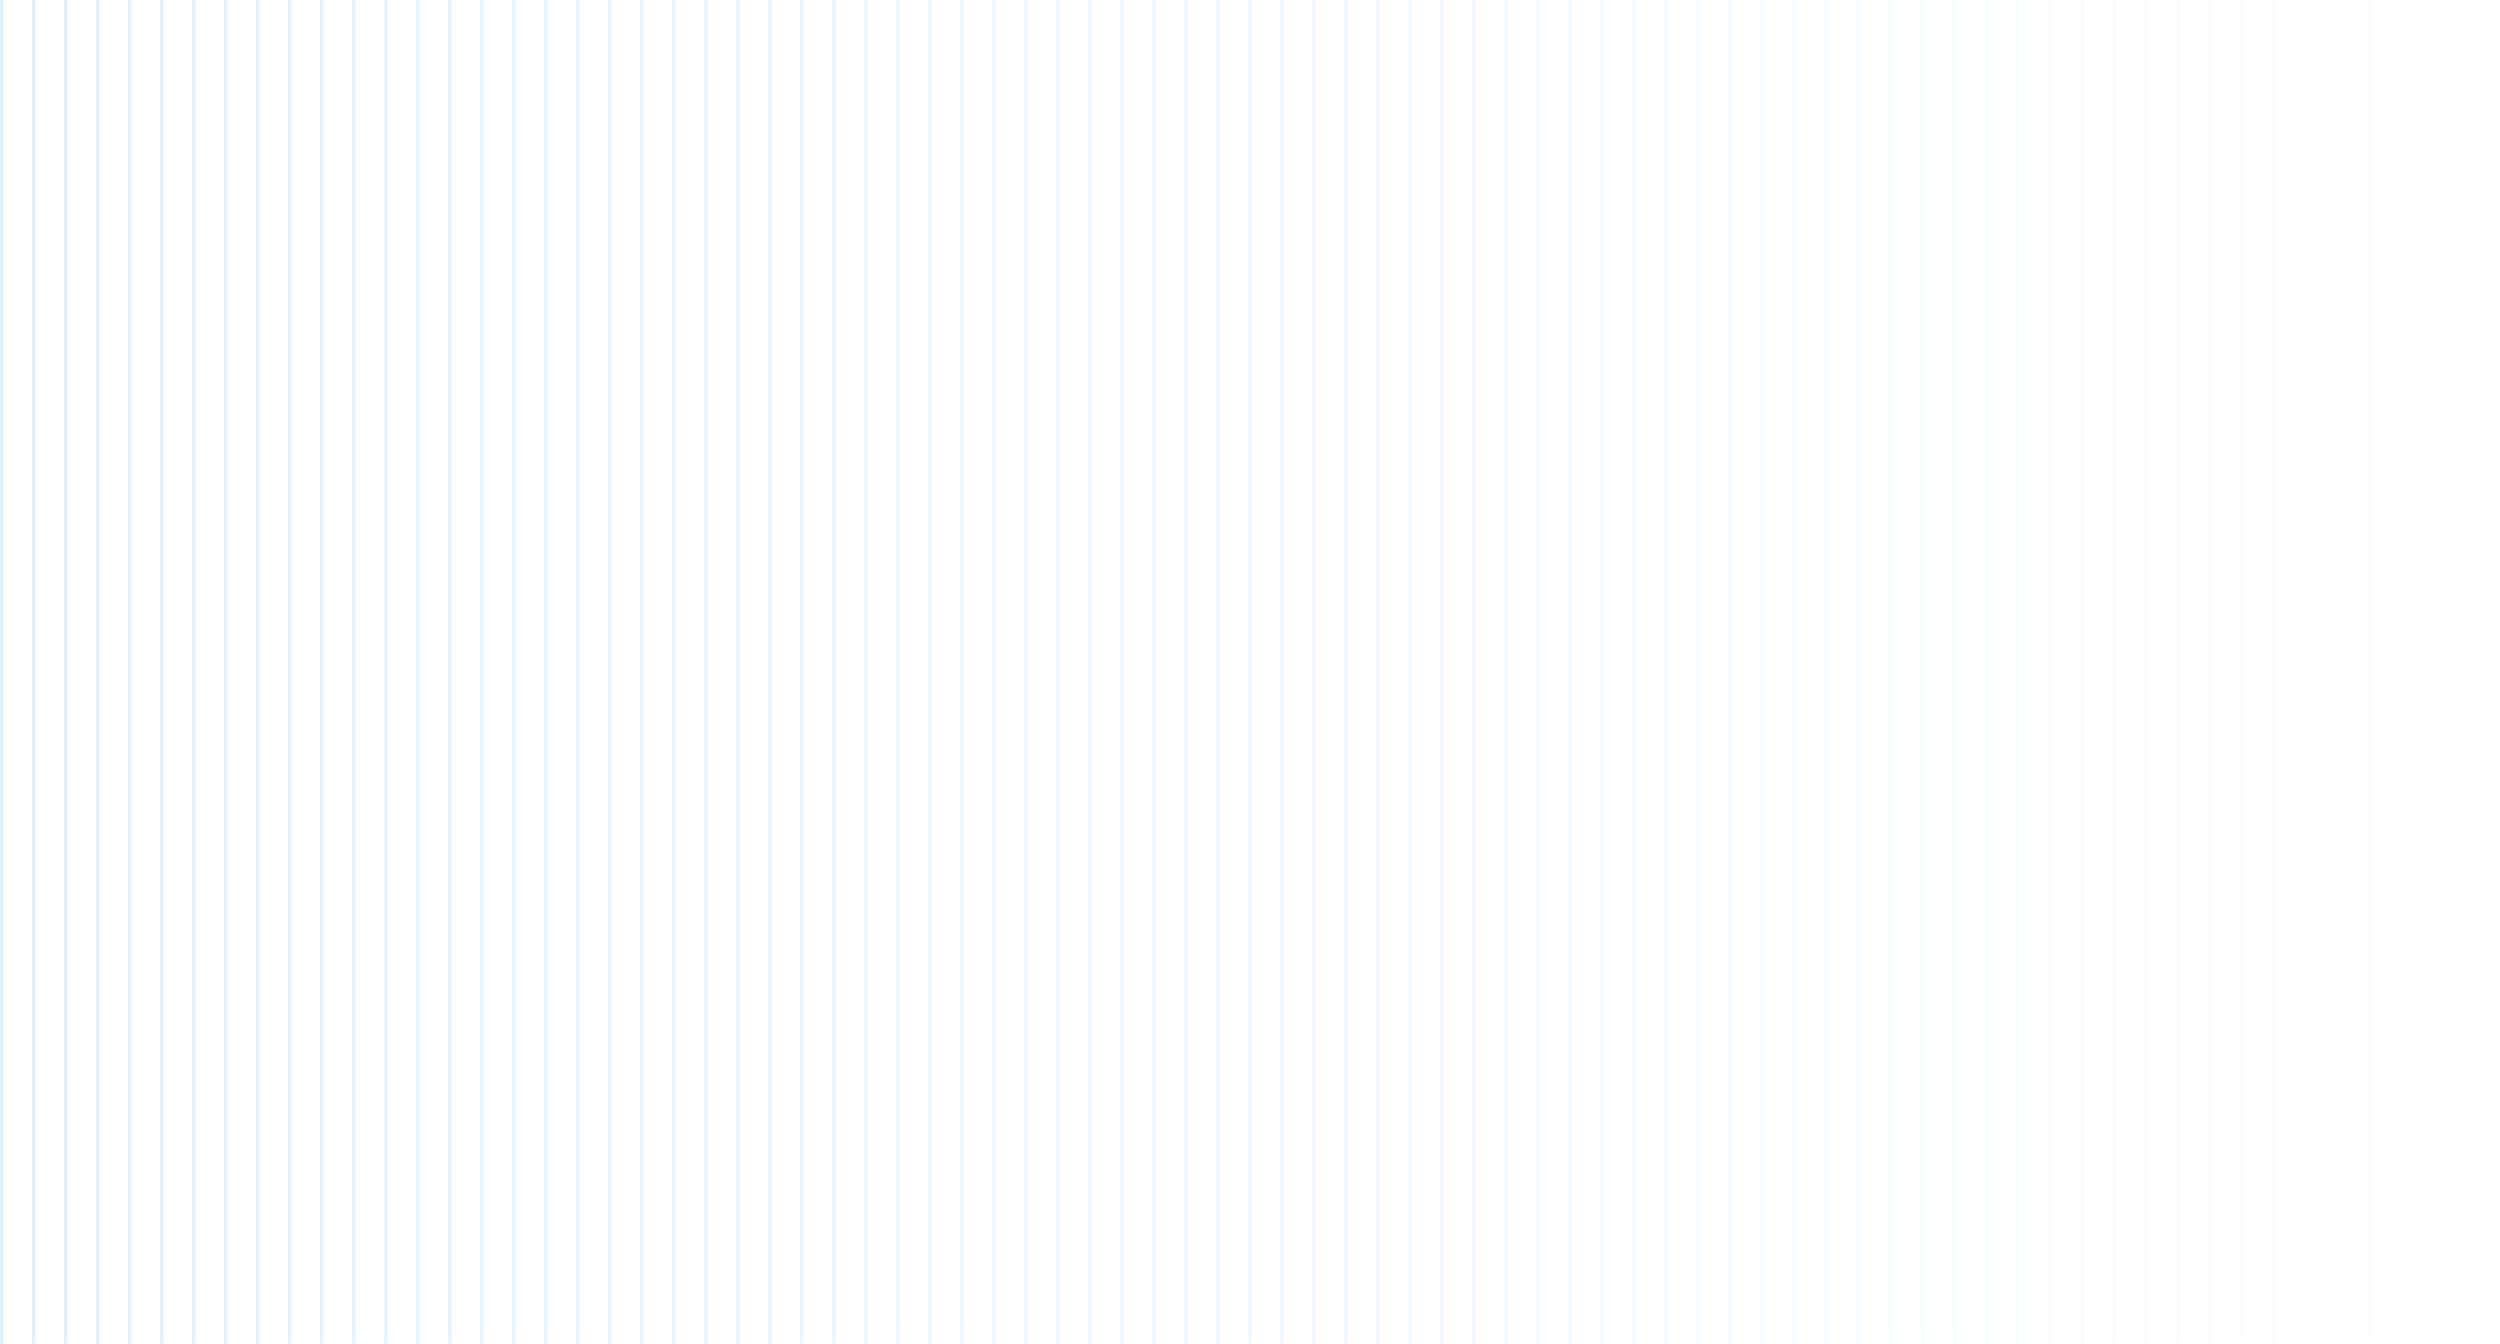
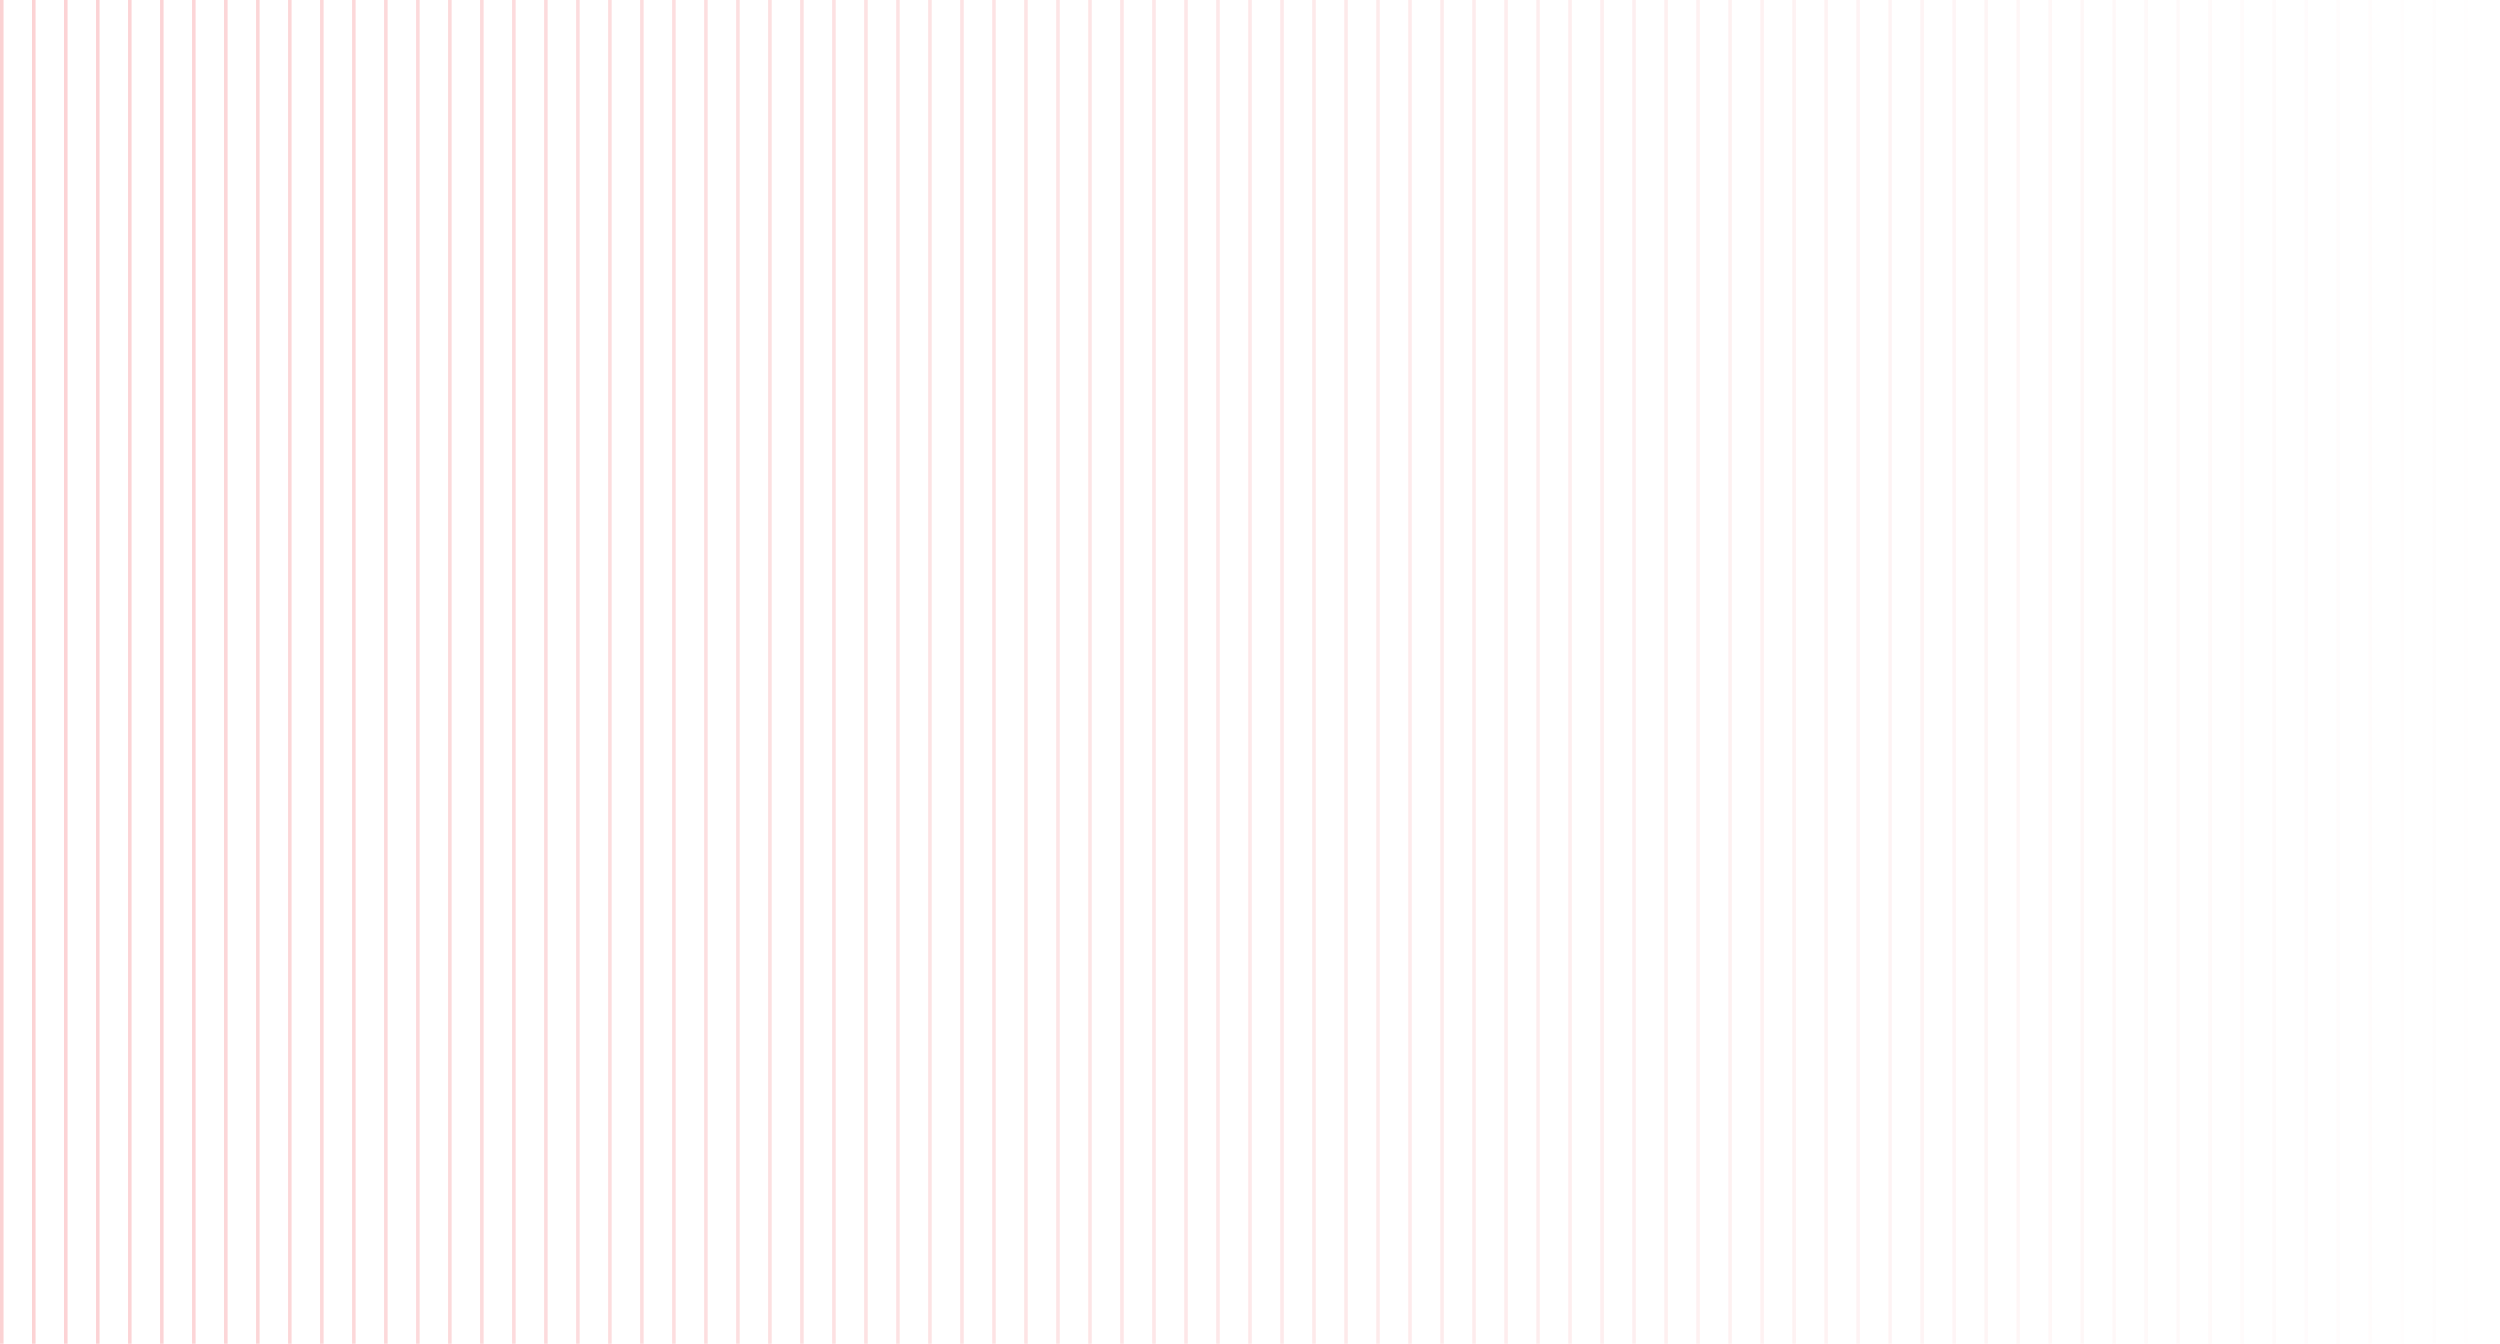
<svg xmlns="http://www.w3.org/2000/svg" width="720px" height="387px" viewBox="0 0 720 387" version="1.1">
  <defs>
    <linearGradient x1="100%" y1="50%" x2="0%" y2="50%" id="linearGradient-1">
-       <stop stop-color="#4FC4F9" stop-opacity="0" offset="0%" />
-       <stop stop-color="#4FC4F9" offset="100%" />
+       <stop stop-color="#ED1C24" stop-opacity="0" offset="0%" />
+       <stop stop-color="#ED1C24" offset="100%" />
    </linearGradient>
  </defs>
  <g id="light" stroke="none" stroke-width="1" fill="none" fill-rule="evenodd" opacity="0.2">
    <g id="Admin" transform="translate(0, -1792)" fill="url(#linearGradient-1)">
      <g id="deco" transform="translate(0, 1792)">
        <path d="M1.024,1.13686838e-13 L1.024,387 L-7.0399242e-13,387 L-7.0399242e-13,1.13686838e-13 L1.024,1.13686838e-13 Z M10.242,1.13686838e-13 L10.242,387 L9.218,387 L9.218,1.13686838e-13 L10.242,1.13686838e-13 Z M19.459,1.13686838e-13 L19.459,387 L18.435,387 L18.435,1.13686838e-13 L19.459,1.13686838e-13 Z M28.677,1.13686838e-13 L28.677,387 L27.653,387 L27.653,1.13686838e-13 L28.677,1.13686838e-13 Z M37.895,1.13686838e-13 L37.895,387 L36.871,387 L36.871,1.13686838e-13 L37.895,1.13686838e-13 Z M47.112,1.13686838e-13 L47.112,387 L46.088,387 L46.088,1.13686838e-13 L47.112,1.13686838e-13 Z M56.33,1.13686838e-13 L56.33,387 L55.306,387 L55.306,1.13686838e-13 L56.33,1.13686838e-13 Z M65.548,1.13686838e-13 L65.548,387 L64.523,387 L64.523,1.13686838e-13 L65.548,1.13686838e-13 Z M74.765,1.13686838e-13 L74.765,387 L73.741,387 L73.741,1.13686838e-13 L74.765,1.13686838e-13 Z M83.983,1.13686838e-13 L83.983,387 L82.959,387 L82.959,1.13686838e-13 L83.983,1.13686838e-13 Z M93.201,1.13686838e-13 L93.201,387 L92.176,387 L92.176,1.13686838e-13 L93.201,1.13686838e-13 Z M102.418,1.13686838e-13 L102.418,387 L101.394,387 L101.394,1.13686838e-13 L102.418,1.13686838e-13 Z M111.636,1.13686838e-13 L111.636,387 L110.612,387 L110.612,1.13686838e-13 L111.636,1.13686838e-13 Z M120.853,1.13686838e-13 L120.853,387 L119.829,387 L119.829,1.13686838e-13 L120.853,1.13686838e-13 Z M130.071,1.13686838e-13 L130.071,387 L129.047,387 L129.047,1.13686838e-13 L130.071,1.13686838e-13 Z M139.289,1.13686838e-13 L139.289,387 L138.265,387 L138.265,1.13686838e-13 L139.289,1.13686838e-13 Z M148.506,1.13686838e-13 L148.506,387 L147.482,387 L147.482,1.13686838e-13 L148.506,1.13686838e-13 Z M157.724,1.13686838e-13 L157.724,387 L156.7,387 L156.7,1.13686838e-13 L157.724,1.13686838e-13 Z M166.942,1.13686838e-13 L166.942,387 L165.917,387 L165.917,1.13686838e-13 L166.942,1.13686838e-13 Z M176.159,1.13686838e-13 L176.159,387 L175.135,387 L175.135,1.13686838e-13 L176.159,1.13686838e-13 Z M185.377,1.13686838e-13 L185.377,387 L184.353,387 L184.353,1.13686838e-13 L185.377,1.13686838e-13 Z M194.595,1.13686838e-13 L194.595,387 L193.57,387 L193.57,1.13686838e-13 L194.595,1.13686838e-13 Z M203.812,1.13686838e-13 L203.812,387 L202.788,387 L202.788,1.13686838e-13 L203.812,1.13686838e-13 Z M213.03,1.13686838e-13 L213.03,387 L212.006,387 L212.006,1.13686838e-13 L213.03,1.13686838e-13 Z M222.248,1.13686838e-13 L222.248,387 L221.223,387 L221.223,1.13686838e-13 L222.248,1.13686838e-13 Z M231.465,1.13686838e-13 L231.465,387 L230.441,387 L230.441,1.13686838e-13 L231.465,1.13686838e-13 Z M240.683,1.13686838e-13 L240.683,387 L239.659,387 L239.659,1.13686838e-13 L240.683,1.13686838e-13 Z M249.9,1.13686838e-13 L249.9,387 L248.876,387 L248.876,1.13686838e-13 L249.9,1.13686838e-13 Z M259.118,1.13686838e-13 L259.118,387 L258.094,387 L258.094,1.13686838e-13 L259.118,1.13686838e-13 Z M268.336,1.13686838e-13 L268.336,387 L267.312,387 L267.312,1.13686838e-13 L268.336,1.13686838e-13 Z M277.553,1.13686838e-13 L277.553,387 L276.529,387 L276.529,1.13686838e-13 L277.553,1.13686838e-13 Z M286.771,1.13686838e-13 L286.771,387 L285.747,387 L285.747,1.13686838e-13 L286.771,1.13686838e-13 Z M295.989,1.13686838e-13 L295.989,387 L294.964,387 L294.964,1.13686838e-13 L295.989,1.13686838e-13 Z M305.206,1.13686838e-13 L305.206,387 L304.182,387 L304.182,1.13686838e-13 L305.206,1.13686838e-13 Z M314.424,1.13686838e-13 L314.424,387 L313.4,387 L313.4,1.13686838e-13 L314.424,1.13686838e-13 Z M323.642,1.13686838e-13 L323.642,387 L322.617,387 L322.617,1.13686838e-13 L323.642,1.13686838e-13 Z M332.859,1.13686838e-13 L332.859,387 L331.835,387 L331.835,1.13686838e-13 L332.859,1.13686838e-13 Z M342.077,1.13686838e-13 L342.077,387 L341.053,387 L341.053,1.13686838e-13 L342.077,1.13686838e-13 Z M351.294,1.13686838e-13 L351.294,387 L350.27,387 L350.27,1.13686838e-13 L351.294,1.13686838e-13 Z M360.512,1.13686838e-13 L360.512,387 L359.488,387 L359.488,1.13686838e-13 L360.512,1.13686838e-13 Z M369.73,1.13686838e-13 L369.73,387 L368.706,387 L368.706,1.13686838e-13 L369.73,1.13686838e-13 Z M378.947,1.13686838e-13 L378.947,387 L377.923,387 L377.923,1.13686838e-13 L378.947,1.13686838e-13 Z M388.165,1.13686838e-13 L388.165,387 L387.141,387 L387.141,1.13686838e-13 L388.165,1.13686838e-13 Z M397.383,1.13686838e-13 L397.383,387 L396.358,387 L396.358,1.13686838e-13 L397.383,1.13686838e-13 Z M406.6,1.13686838e-13 L406.6,387 L405.576,387 L405.576,1.13686838e-13 L406.6,1.13686838e-13 Z M415.818,1.13686838e-13 L415.818,387 L414.794,387 L414.794,1.13686838e-13 L415.818,1.13686838e-13 Z M425.036,1.13686838e-13 L425.036,387 L424.011,387 L424.011,1.13686838e-13 L425.036,1.13686838e-13 Z M434.253,1.13686838e-13 L434.253,387 L433.229,387 L433.229,1.13686838e-13 L434.253,1.13686838e-13 Z M443.471,1.13686838e-13 L443.471,387 L442.447,387 L442.447,1.13686838e-13 L443.471,1.13686838e-13 Z M452.688,1.13686838e-13 L452.688,387 L451.664,387 L451.664,1.13686838e-13 L452.688,1.13686838e-13 Z M461.906,1.13686838e-13 L461.906,387 L460.882,387 L460.882,1.13686838e-13 L461.906,1.13686838e-13 Z M471.124,1.13686838e-13 L471.124,387 L470.1,387 L470.1,1.13686838e-13 L471.124,1.13686838e-13 Z M480.341,1.13686838e-13 L480.341,387 L479.317,387 L479.317,1.13686838e-13 L480.341,1.13686838e-13 Z M489.559,1.13686838e-13 L489.559,387 L488.535,387 L488.535,1.13686838e-13 L489.559,1.13686838e-13 Z M498.777,1.13686838e-13 L498.777,387 L497.752,387 L497.752,1.13686838e-13 L498.777,1.13686838e-13 Z M507.994,1.13686838e-13 L507.994,387 L506.97,387 L506.97,1.13686838e-13 L507.994,1.13686838e-13 Z M517.212,1.13686838e-13 L517.212,387 L516.188,387 L516.188,1.13686838e-13 L517.212,1.13686838e-13 Z M526.43,1.13686838e-13 L526.43,387 L525.405,387 L525.405,1.13686838e-13 L526.43,1.13686838e-13 Z M535.647,1.13686838e-13 L535.647,387 L534.623,387 L534.623,1.13686838e-13 L535.647,1.13686838e-13 Z M544.865,1.13686838e-13 L544.865,387 L543.841,387 L543.841,1.13686838e-13 L544.865,1.13686838e-13 Z M554.083,1.13686838e-13 L554.083,387 L553.058,387 L553.058,1.13686838e-13 L554.083,1.13686838e-13 Z M563.3,1.13686838e-13 L563.3,387 L562.276,387 L562.276,1.13686838e-13 L563.3,1.13686838e-13 Z M572.518,1.13686838e-13 L572.518,387 L571.494,387 L571.494,1.13686838e-13 L572.518,1.13686838e-13 Z M581.735,1.13686838e-13 L581.735,387 L580.711,387 L580.711,1.13686838e-13 L581.735,1.13686838e-13 Z M590.953,1.13686838e-13 L590.953,387 L589.929,387 L589.929,1.13686838e-13 L590.953,1.13686838e-13 Z M600.171,1.13686838e-13 L600.171,387 L599.147,387 L599.147,1.13686838e-13 L600.171,1.13686838e-13 Z M609.388,1.13686838e-13 L609.388,387 L608.364,387 L608.364,1.13686838e-13 L609.388,1.13686838e-13 Z M618.606,1.13686838e-13 L618.606,387 L617.582,387 L617.582,1.13686838e-13 L618.606,1.13686838e-13 Z M627.824,1.13686838e-13 L627.824,387 L626.799,387 L626.799,1.13686838e-13 L627.824,1.13686838e-13 Z M637.041,1.13686838e-13 L637.041,387 L636.017,387 L636.017,1.13686838e-13 L637.041,1.13686838e-13 Z M646.259,1.13686838e-13 L646.259,387 L645.235,387 L645.235,1.13686838e-13 L646.259,1.13686838e-13 Z M655.477,1.13686838e-13 L655.477,387 L654.452,387 L654.452,1.13686838e-13 L655.477,1.13686838e-13 Z M664.694,1.13686838e-13 L664.694,387 L663.67,387 L663.67,1.13686838e-13 L664.694,1.13686838e-13 Z M673.912,1.13686838e-13 L673.912,387 L672.888,387 L672.888,1.13686838e-13 L673.912,1.13686838e-13 Z M683.129,1.13686838e-13 L683.129,387 L682.105,387 L682.105,1.13686838e-13 L683.129,1.13686838e-13 Z M692.347,1.13686838e-13 L692.347,387 L691.323,387 L691.323,1.13686838e-13 L692.347,1.13686838e-13 Z M701.565,1.13686838e-13 L701.565,387 L700.541,387 L700.541,1.13686838e-13 L701.565,1.13686838e-13 Z M710.782,1.13686838e-13 L710.782,387 L709.758,387 L709.758,1.13686838e-13 L710.782,1.13686838e-13 Z M720,1.13686838e-13 L720,387 L718.976,387 L718.976,1.13686838e-13 L720,1.13686838e-13 Z" id="Combined-Shape" />
      </g>
    </g>
  </g>
</svg>
